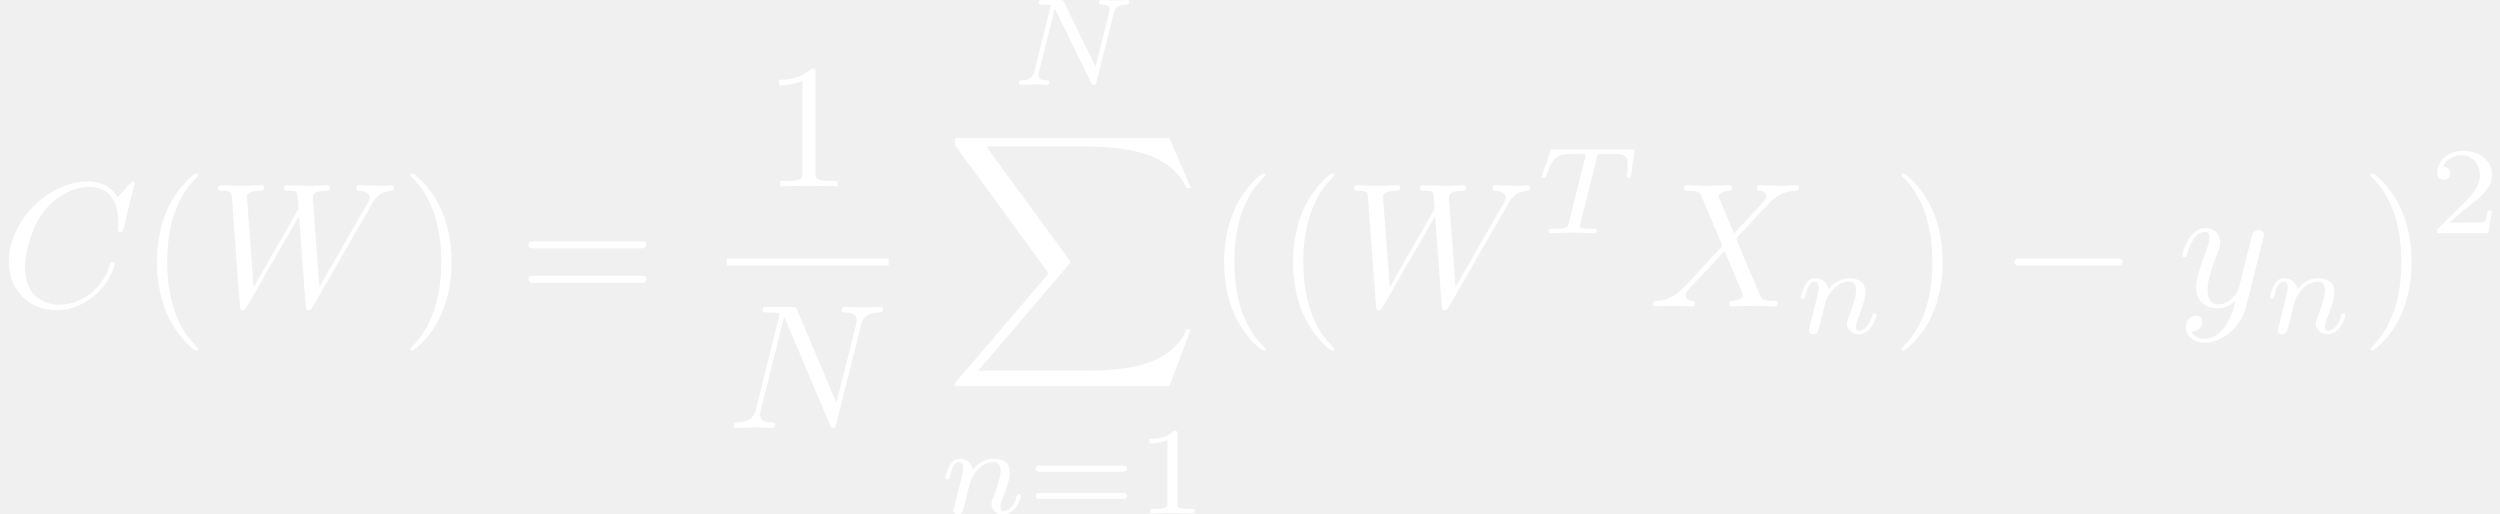
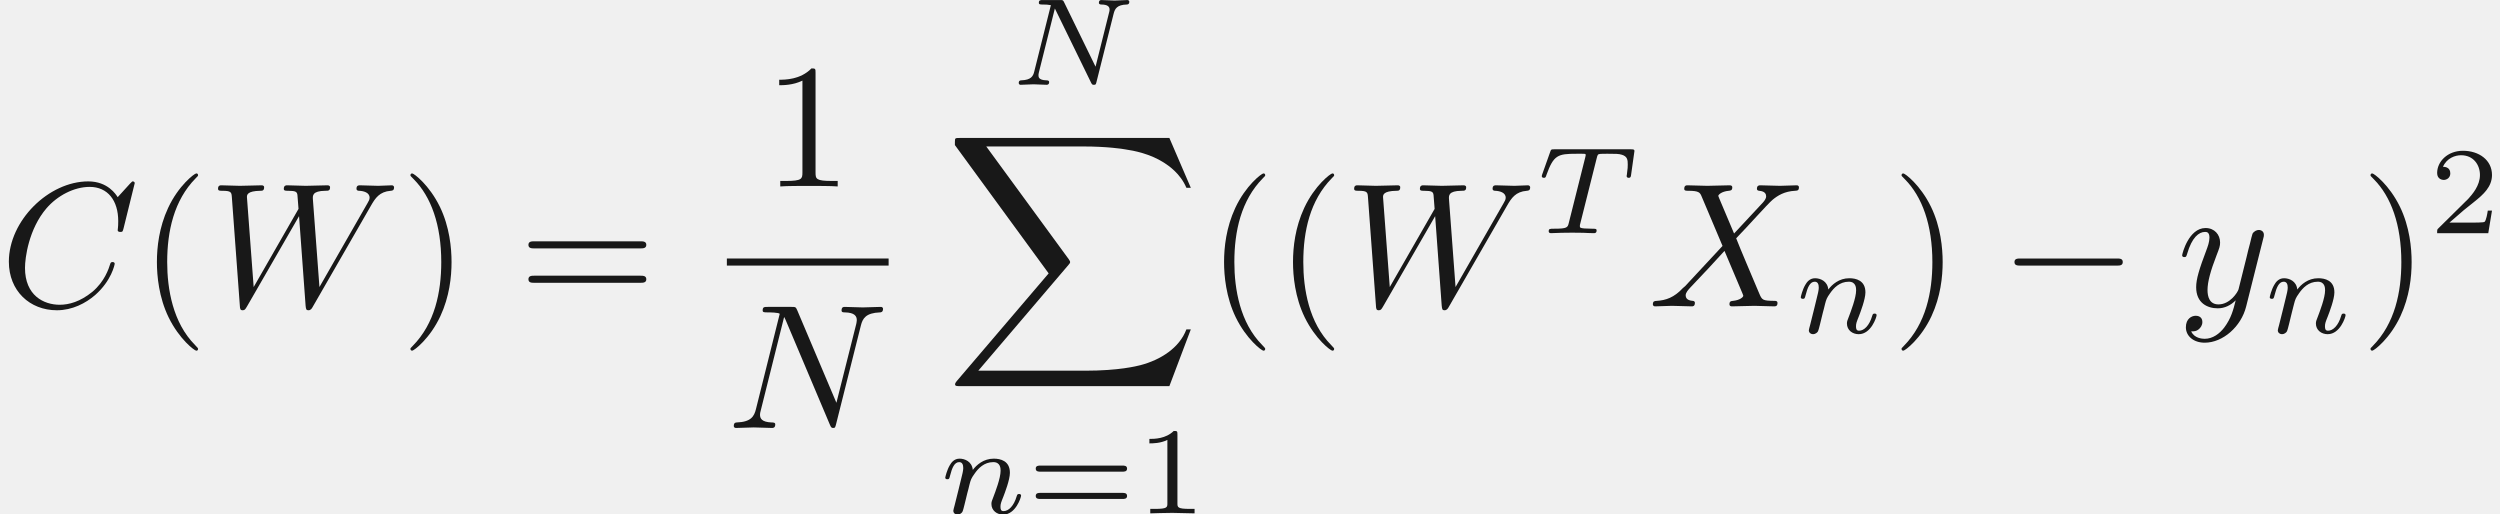
- <svg xmlns="http://www.w3.org/2000/svg" xmlns:ns1="http://github.com/leegao/readme2tex/" xmlns:xlink="http://www.w3.org/1999/xlink" height="28.853pt" ns1:offset="0" version="1.1" viewBox="69.7 -60.045 140.511 28.853" width="140.511pt">
+ <svg xmlns="http://www.w3.org/2000/svg" xmlns:ns1="http://github.com/leegao/readme2tex/" xmlns:xlink="http://www.w3.org/1999/xlink" version="1.1" width="140.511pt" height="28.853pt" viewBox="69.7 -60.045 140.511 28.853" ns1:offset="0">
  <defs>
-     <path d="M7.572 -6.924C7.572 -6.954 7.552 -7.024 7.462 -7.024C7.432 -7.024 7.422 -7.014 7.313 -6.904L6.615 -6.137C6.526 -6.276 6.067 -7.024 4.961 -7.024C2.74 -7.024 0.498 -4.822 0.498 -2.511C0.498 -0.867 1.674 0.219 3.198 0.219C4.065 0.219 4.822 -0.179 5.35 -0.638C6.276 -1.455 6.446 -2.361 6.446 -2.391C6.446 -2.491 6.346 -2.491 6.326 -2.491C6.267 -2.491 6.217 -2.471 6.197 -2.391C6.107 -2.102 5.878 -1.395 5.191 -0.817C4.503 -0.259 3.875 -0.09 3.357 -0.09C2.461 -0.09 1.405 -0.608 1.405 -2.162C1.405 -2.73 1.614 -4.344 2.61 -5.509C3.218 -6.217 4.154 -6.715 5.041 -6.715C6.057 -6.715 6.645 -5.948 6.645 -4.792C6.645 -4.394 6.615 -4.384 6.615 -4.284S6.725 -4.184 6.765 -4.184C6.894 -4.184 6.894 -4.204 6.944 -4.384L7.572 -6.924Z" id="g1-67" />
-     <path d="M7.532 -5.758C7.631 -6.157 7.811 -6.466 8.608 -6.496C8.658 -6.496 8.777 -6.506 8.777 -6.695C8.777 -6.705 8.777 -6.804 8.648 -6.804C8.319 -6.804 7.97 -6.775 7.641 -6.775C7.303 -6.775 6.954 -6.804 6.625 -6.804C6.565 -6.804 6.446 -6.804 6.446 -6.605C6.446 -6.496 6.545 -6.496 6.625 -6.496C7.193 -6.486 7.303 -6.276 7.303 -6.057C7.303 -6.027 7.283 -5.878 7.273 -5.848L6.157 -1.415L3.955 -6.615C3.875 -6.795 3.866 -6.804 3.636 -6.804H2.301C2.102 -6.804 2.012 -6.804 2.012 -6.605C2.012 -6.496 2.102 -6.496 2.291 -6.496C2.341 -6.496 2.969 -6.496 2.969 -6.406L1.634 -1.056C1.534 -0.658 1.365 -0.339 0.558 -0.309C0.498 -0.309 0.389 -0.299 0.389 -0.11C0.389 -0.04 0.438 0 0.518 0C0.837 0 1.186 -0.03 1.514 -0.03C1.853 -0.03 2.212 0 2.54 0C2.59 0 2.72 0 2.72 -0.199C2.72 -0.299 2.63 -0.309 2.521 -0.309C1.943 -0.329 1.863 -0.548 1.863 -0.747C1.863 -0.817 1.873 -0.867 1.903 -0.976L3.218 -6.237C3.258 -6.177 3.258 -6.157 3.308 -6.057L5.788 -0.189C5.858 -0.02 5.888 0 5.978 0C6.087 0 6.087 -0.03 6.137 -0.209L7.532 -5.758Z" id="g1-78" />
-     <path d="M9.136 -5.649C9.385 -6.087 9.624 -6.446 10.252 -6.496C10.341 -6.506 10.441 -6.506 10.441 -6.695C10.441 -6.735 10.401 -6.804 10.321 -6.804C10.082 -6.804 9.803 -6.775 9.554 -6.775C9.215 -6.775 8.847 -6.804 8.518 -6.804C8.458 -6.804 8.329 -6.804 8.329 -6.615C8.329 -6.506 8.418 -6.496 8.478 -6.496C8.717 -6.486 9.066 -6.406 9.066 -6.107C9.066 -5.998 9.016 -5.918 8.936 -5.778L6.247 -1.086L5.878 -6.027C5.868 -6.227 5.848 -6.486 6.575 -6.496C6.745 -6.496 6.844 -6.496 6.844 -6.695C6.844 -6.795 6.735 -6.804 6.695 -6.804C6.296 -6.804 5.878 -6.775 5.479 -6.775C5.25 -6.775 4.663 -6.804 4.433 -6.804C4.374 -6.804 4.244 -6.804 4.244 -6.605C4.244 -6.496 4.344 -6.496 4.483 -6.496C4.922 -6.496 4.991 -6.436 5.011 -6.247L5.071 -5.479L2.55 -1.086L2.172 -6.137C2.172 -6.257 2.172 -6.486 2.929 -6.496C3.029 -6.496 3.138 -6.496 3.138 -6.695C3.138 -6.804 3.019 -6.804 2.999 -6.804C2.6 -6.804 2.182 -6.775 1.773 -6.775C1.425 -6.775 1.066 -6.804 0.727 -6.804C0.677 -6.804 0.548 -6.804 0.548 -6.615C0.548 -6.496 0.638 -6.496 0.797 -6.496C1.295 -6.496 1.305 -6.406 1.325 -6.127L1.773 -0.04C1.783 0.139 1.793 0.219 1.933 0.219C2.052 0.219 2.082 0.159 2.172 0.01L5.101 -5.071L5.469 -0.04C5.489 0.169 5.509 0.219 5.629 0.219C5.758 0.219 5.818 0.12 5.868 0.03L9.136 -5.649Z" id="g1-87" />
-     <path d="M4.832 -4.095L3.995 -6.077C3.965 -6.157 3.945 -6.197 3.945 -6.207C3.945 -6.267 4.115 -6.456 4.533 -6.496C4.633 -6.506 4.732 -6.516 4.732 -6.685C4.732 -6.804 4.613 -6.804 4.583 -6.804C4.174 -6.804 3.746 -6.775 3.328 -6.775C3.078 -6.775 2.461 -6.804 2.212 -6.804C2.152 -6.804 2.032 -6.804 2.032 -6.605C2.032 -6.496 2.132 -6.496 2.262 -6.496C2.859 -6.496 2.919 -6.396 3.009 -6.177L4.184 -3.397L2.082 -1.136L1.953 -1.026C1.465 -0.498 0.996 -0.339 0.488 -0.309C0.359 -0.299 0.269 -0.299 0.269 -0.11C0.269 -0.1 0.269 0 0.399 0C0.697 0 1.026 -0.03 1.335 -0.03C1.704 -0.03 2.092 0 2.451 0C2.511 0 2.63 0 2.63 -0.199C2.63 -0.299 2.531 -0.309 2.511 -0.309C2.421 -0.319 2.112 -0.339 2.112 -0.618C2.112 -0.777 2.262 -0.936 2.381 -1.066L3.397 -2.142L4.294 -3.118L5.3 -0.737C5.34 -0.628 5.35 -0.618 5.35 -0.598C5.35 -0.518 5.161 -0.349 4.772 -0.309C4.663 -0.299 4.573 -0.289 4.573 -0.12C4.573 0 4.682 0 4.722 0C5.001 0 5.699 -0.03 5.978 -0.03C6.227 -0.03 6.834 0 7.083 0C7.153 0 7.273 0 7.273 -0.189C7.273 -0.309 7.173 -0.309 7.093 -0.309C6.426 -0.319 6.406 -0.349 6.237 -0.747C5.848 -1.674 5.181 -3.228 4.951 -3.826C5.629 -4.523 6.675 -5.709 6.994 -5.988C7.283 -6.227 7.661 -6.466 8.259 -6.496C8.389 -6.506 8.478 -6.506 8.478 -6.695C8.478 -6.705 8.478 -6.804 8.349 -6.804C8.05 -6.804 7.721 -6.775 7.412 -6.775C7.044 -6.775 6.665 -6.804 6.306 -6.804C6.247 -6.804 6.117 -6.804 6.117 -6.605C6.117 -6.535 6.167 -6.506 6.237 -6.496C6.326 -6.486 6.635 -6.466 6.635 -6.187C6.635 -6.047 6.526 -5.918 6.446 -5.828L4.832 -4.095Z" id="g1-88" />
-     <path d="M4.842 -3.796C4.882 -3.935 4.882 -3.955 4.882 -4.025C4.882 -4.204 4.742 -4.294 4.593 -4.294C4.493 -4.294 4.334 -4.234 4.244 -4.085C4.224 -4.035 4.144 -3.726 4.105 -3.547C4.035 -3.288 3.965 -3.019 3.905 -2.75L3.457 -0.956C3.417 -0.807 2.989 -0.11 2.331 -0.11C1.823 -0.11 1.714 -0.548 1.714 -0.917C1.714 -1.375 1.883 -1.993 2.222 -2.869C2.381 -3.278 2.421 -3.387 2.421 -3.587C2.421 -4.035 2.102 -4.403 1.604 -4.403C0.658 -4.403 0.289 -2.959 0.289 -2.869C0.289 -2.77 0.389 -2.77 0.408 -2.77C0.508 -2.77 0.518 -2.79 0.568 -2.949C0.837 -3.885 1.235 -4.184 1.574 -4.184C1.654 -4.184 1.823 -4.184 1.823 -3.866C1.823 -3.616 1.724 -3.357 1.654 -3.168C1.255 -2.112 1.076 -1.544 1.076 -1.076C1.076 -0.189 1.704 0.11 2.291 0.11C2.68 0.11 3.019 -0.06 3.298 -0.339C3.168 0.179 3.049 0.667 2.65 1.196C2.391 1.534 2.012 1.823 1.554 1.823C1.415 1.823 0.966 1.793 0.797 1.405C0.956 1.405 1.086 1.405 1.225 1.285C1.325 1.196 1.425 1.066 1.425 0.877C1.425 0.568 1.156 0.528 1.056 0.528C0.827 0.528 0.498 0.687 0.498 1.176C0.498 1.674 0.936 2.042 1.554 2.042C2.58 2.042 3.606 1.136 3.885 0.01L4.842 -3.796Z" id="g1-121" />
-     <path d="M3.298 2.391C3.298 2.361 3.298 2.341 3.128 2.172C1.883 0.917 1.564 -0.966 1.564 -2.491C1.564 -4.224 1.943 -5.958 3.168 -7.203C3.298 -7.323 3.298 -7.342 3.298 -7.372C3.298 -7.442 3.258 -7.472 3.198 -7.472C3.098 -7.472 2.202 -6.795 1.614 -5.529C1.106 -4.433 0.986 -3.328 0.986 -2.491C0.986 -1.714 1.096 -0.508 1.644 0.618C2.242 1.843 3.098 2.491 3.198 2.491C3.258 2.491 3.298 2.461 3.298 2.391Z" id="g3-40" />
-     <path d="M2.879 -2.491C2.879 -3.268 2.77 -4.473 2.222 -5.599C1.624 -6.824 0.767 -7.472 0.667 -7.472C0.608 -7.472 0.568 -7.432 0.568 -7.372C0.568 -7.342 0.568 -7.323 0.757 -7.143C1.733 -6.157 2.301 -4.573 2.301 -2.491C2.301 -0.787 1.933 0.966 0.697 2.222C0.568 2.341 0.568 2.361 0.568 2.391C0.568 2.451 0.608 2.491 0.667 2.491C0.767 2.491 1.664 1.813 2.252 0.548C2.76 -0.548 2.879 -1.654 2.879 -2.491Z" id="g3-41" />
-     <path d="M2.929 -6.376C2.929 -6.615 2.929 -6.635 2.7 -6.635C2.082 -5.998 1.205 -5.998 0.887 -5.998V-5.689C1.086 -5.689 1.674 -5.689 2.192 -5.948V-0.787C2.192 -0.428 2.162 -0.309 1.265 -0.309H0.946V0C1.295 -0.03 2.162 -0.03 2.56 -0.03S3.826 -0.03 4.174 0V-0.309H3.856C2.959 -0.309 2.929 -0.418 2.929 -0.787V-6.376Z" id="g3-49" />
-     <path d="M6.844 -3.258C6.994 -3.258 7.183 -3.258 7.183 -3.457S6.994 -3.656 6.854 -3.656H0.887C0.747 -3.656 0.558 -3.656 0.558 -3.457S0.747 -3.258 0.897 -3.258H6.844ZM6.854 -1.325C6.994 -1.325 7.183 -1.325 7.183 -1.524S6.994 -1.724 6.844 -1.724H0.897C0.747 -1.724 0.558 -1.724 0.558 -1.524S0.747 -1.325 0.887 -1.325H6.854Z" id="g3-61" />
-     <path d="M2.336 -4.435C2.336 -4.624 2.322 -4.631 2.127 -4.631C1.681 -4.191 1.046 -4.184 0.76 -4.184V-3.933C0.928 -3.933 1.388 -3.933 1.771 -4.129V-0.572C1.771 -0.342 1.771 -0.251 1.074 -0.251H0.809V0C0.934 -0.007 1.792 -0.028 2.05 -0.028C2.267 -0.028 3.145 -0.007 3.299 0V-0.251H3.034C2.336 -0.251 2.336 -0.342 2.336 -0.572V-4.435Z" id="g4-49" />
-     <path d="M3.522 -1.269H3.285C3.264 -1.116 3.194 -0.704 3.103 -0.635C3.048 -0.593 2.511 -0.593 2.413 -0.593H1.13C1.862 -1.241 2.106 -1.437 2.525 -1.764C3.041 -2.176 3.522 -2.608 3.522 -3.271C3.522 -4.115 2.783 -4.631 1.89 -4.631C1.025 -4.631 0.439 -4.024 0.439 -3.382C0.439 -3.027 0.739 -2.992 0.809 -2.992C0.976 -2.992 1.179 -3.11 1.179 -3.361C1.179 -3.487 1.13 -3.731 0.767 -3.731C0.983 -4.226 1.458 -4.38 1.785 -4.38C2.483 -4.38 2.845 -3.836 2.845 -3.271C2.845 -2.664 2.413 -2.183 2.19 -1.932L0.509 -0.272C0.439 -0.209 0.439 -0.195 0.439 0H3.313L3.522 -1.269Z" id="g4-50" />
-     <path d="M5.356 -2.343C5.461 -2.343 5.621 -2.343 5.621 -2.518C5.621 -2.685 5.454 -2.685 5.363 -2.685H0.746C0.656 -2.685 0.488 -2.685 0.488 -2.518C0.488 -2.343 0.649 -2.343 0.753 -2.343H5.356ZM5.363 -0.809C5.454 -0.809 5.621 -0.809 5.621 -0.976C5.621 -1.151 5.461 -1.151 5.356 -1.151H0.753C0.649 -1.151 0.488 -1.151 0.488 -0.976C0.488 -0.809 0.656 -0.809 0.746 -0.809H5.363Z" id="g4-61" />
-     <path d="M5.816 -4.003C5.886 -4.268 5.998 -4.498 6.555 -4.512C6.59 -4.512 6.695 -4.519 6.695 -4.666C6.695 -4.707 6.66 -4.763 6.59 -4.763C6.36 -4.763 6.102 -4.735 5.865 -4.735C5.698 -4.735 5.293 -4.763 5.126 -4.763C5.091 -4.763 4.986 -4.763 4.986 -4.61C4.986 -4.519 5.077 -4.512 5.14 -4.512C5.467 -4.505 5.586 -4.4 5.586 -4.226C5.586 -4.17 5.579 -4.135 5.558 -4.059L4.798 -1.018L3.027 -4.645C2.971 -4.763 2.957 -4.763 2.79 -4.763H1.834C1.702 -4.763 1.611 -4.763 1.611 -4.61C1.611 -4.512 1.695 -4.512 1.841 -4.512S2.141 -4.505 2.287 -4.477L1.353 -0.746C1.29 -0.481 1.172 -0.272 0.628 -0.251C0.579 -0.251 0.481 -0.244 0.481 -0.105C0.481 -0.028 0.537 0 0.586 0C0.816 0 1.074 -0.028 1.311 -0.028C1.478 -0.028 1.883 0 2.05 0C2.12 0 2.19 -0.035 2.19 -0.146C2.19 -0.244 2.106 -0.251 2.029 -0.251C1.59 -0.265 1.59 -0.446 1.59 -0.544C1.59 -0.572 1.59 -0.607 1.618 -0.718L2.511 -4.289L4.547 -0.119C4.603 -0.007 4.631 0 4.7 0C4.812 0 4.812 -0.021 4.847 -0.146L5.816 -4.003Z" id="g2-78" />
-     <path d="M3.389 -4.219C3.438 -4.421 3.452 -4.442 3.605 -4.456C3.64 -4.463 3.884 -4.463 4.024 -4.463C4.449 -4.463 4.631 -4.463 4.805 -4.407C5.119 -4.31 5.133 -4.108 5.133 -3.857C5.133 -3.745 5.133 -3.654 5.084 -3.292L5.07 -3.215C5.07 -3.145 5.119 -3.11 5.189 -3.11C5.293 -3.11 5.307 -3.173 5.321 -3.285L5.509 -4.617C5.509 -4.714 5.426 -4.714 5.3 -4.714H1.011C0.837 -4.714 0.823 -4.714 0.774 -4.568L0.335 -3.333C0.328 -3.306 0.3 -3.243 0.3 -3.208C0.3 -3.18 0.314 -3.11 0.418 -3.11C0.509 -3.11 0.523 -3.145 0.565 -3.278C0.969 -4.394 1.2 -4.463 2.26 -4.463H2.552C2.762 -4.463 2.769 -4.456 2.769 -4.394C2.769 -4.387 2.769 -4.352 2.741 -4.247L1.82 -0.579C1.757 -0.321 1.736 -0.251 1.004 -0.251C0.753 -0.251 0.69 -0.251 0.69 -0.098C0.69 -0.077 0.704 0 0.809 0C1.004 0 1.213 -0.021 1.409 -0.021S1.813 -0.028 2.008 -0.028S2.441 -0.028 2.636 -0.021C2.824 -0.014 3.034 0 3.222 0C3.278 0 3.382 0 3.382 -0.153C3.382 -0.251 3.313 -0.251 3.096 -0.251C2.964 -0.251 2.824 -0.258 2.692 -0.265C2.455 -0.286 2.441 -0.314 2.441 -0.398C2.441 -0.446 2.441 -0.46 2.469 -0.558L3.389 -4.219Z" id="g2-84" />
-     <path d="M0.851 -0.439C0.823 -0.349 0.781 -0.174 0.781 -0.153C0.781 0 0.907 0.07 1.018 0.07C1.144 0.07 1.255 -0.021 1.29 -0.084S1.381 -0.37 1.416 -0.516C1.451 -0.649 1.527 -0.969 1.569 -1.144C1.611 -1.297 1.653 -1.451 1.688 -1.611C1.764 -1.897 1.778 -1.953 1.981 -2.239C2.176 -2.518 2.504 -2.88 3.027 -2.88C3.431 -2.88 3.438 -2.525 3.438 -2.392C3.438 -1.974 3.138 -1.2 3.027 -0.907C2.95 -0.711 2.922 -0.649 2.922 -0.53C2.922 -0.16 3.229 0.07 3.585 0.07C4.282 0.07 4.589 -0.893 4.589 -0.997C4.589 -1.088 4.498 -1.088 4.477 -1.088C4.38 -1.088 4.373 -1.046 4.345 -0.969C4.184 -0.411 3.884 -0.126 3.605 -0.126C3.459 -0.126 3.431 -0.223 3.431 -0.37C3.431 -0.53 3.466 -0.621 3.592 -0.934C3.675 -1.151 3.961 -1.89 3.961 -2.28C3.961 -2.957 3.424 -3.075 3.055 -3.075C2.476 -3.075 2.085 -2.72 1.876 -2.441C1.827 -2.922 1.416 -3.075 1.13 -3.075C0.83 -3.075 0.669 -2.859 0.579 -2.699C0.425 -2.441 0.328 -2.043 0.328 -2.008C0.328 -1.918 0.425 -1.918 0.446 -1.918C0.544 -1.918 0.551 -1.939 0.6 -2.127C0.704 -2.538 0.837 -2.88 1.109 -2.88C1.29 -2.88 1.339 -2.727 1.339 -2.538C1.339 -2.406 1.276 -2.148 1.227 -1.96S1.109 -1.485 1.074 -1.332L0.851 -0.439Z" id="g2-110" />
-     <path d="M12.613 13.948L13.818 10.76H13.569C13.181 11.796 12.125 12.473 10.979 12.772C10.77 12.822 9.793 13.081 7.88 13.081H1.873L6.944 7.133C7.014 7.054 7.034 7.024 7.034 6.974C7.034 6.954 7.034 6.924 6.964 6.824L2.321 0.478H7.781C9.116 0.478 10.022 0.618 10.112 0.638C10.65 0.717 11.517 0.887 12.304 1.385C12.553 1.544 13.23 1.993 13.569 2.8H13.818L12.613 0H0.837C0.608 0 0.598 0.01 0.568 0.07C0.558 0.1 0.558 0.289 0.558 0.399L5.828 7.611L0.667 13.659C0.568 13.778 0.568 13.828 0.568 13.838C0.568 13.948 0.658 13.948 0.837 13.948H12.613Z" id="g5-88" />
-     <path d="M6.565 -2.291C6.735 -2.291 6.914 -2.291 6.914 -2.491S6.735 -2.69 6.565 -2.69H1.176C1.006 -2.69 0.827 -2.69 0.827 -2.491S1.006 -2.291 1.176 -2.291H6.565Z" id="g0-0" />
+     <path id="g0-0" d="M6.565-2.291C6.735-2.291 6.914-2.291 6.914-2.491S6.735-2.69 6.565-2.69H1.176C1.006-2.69 .827-2.69 .827-2.491S1.006-2.291 1.176-2.291H6.565Z" />
+     <path id="g1-67" d="M7.572-6.924C7.572-6.954 7.552-7.024 7.462-7.024C7.432-7.024 7.422-7.014 7.313-6.904L6.615-6.137C6.526-6.276 6.067-7.024 4.961-7.024C2.74-7.024 .498-4.822 .498-2.511C.498-.867 1.674 .219 3.198 .219C4.065 .219 4.822-.179 5.35-.638C6.276-1.455 6.446-2.361 6.446-2.391C6.446-2.491 6.346-2.491 6.326-2.491C6.267-2.491 6.217-2.471 6.197-2.391C6.107-2.102 5.878-1.395 5.191-.817C4.503-.259 3.875-.09 3.357-.09C2.461-.09 1.405-.608 1.405-2.162C1.405-2.73 1.614-4.344 2.61-5.509C3.218-6.217 4.154-6.715 5.041-6.715C6.057-6.715 6.645-5.948 6.645-4.792C6.645-4.394 6.615-4.384 6.615-4.284S6.725-4.184 6.765-4.184C6.894-4.184 6.894-4.204 6.944-4.384L7.572-6.924Z" />
+     <path id="g1-78" d="M7.532-5.758C7.631-6.157 7.811-6.466 8.608-6.496C8.658-6.496 8.777-6.506 8.777-6.695C8.777-6.705 8.777-6.804 8.648-6.804C8.319-6.804 7.97-6.775 7.641-6.775C7.303-6.775 6.954-6.804 6.625-6.804C6.565-6.804 6.446-6.804 6.446-6.605C6.446-6.496 6.545-6.496 6.625-6.496C7.193-6.486 7.303-6.276 7.303-6.057C7.303-6.027 7.283-5.878 7.273-5.848L6.157-1.415L3.955-6.615C3.875-6.795 3.866-6.804 3.636-6.804H2.301C2.102-6.804 2.012-6.804 2.012-6.605C2.012-6.496 2.102-6.496 2.291-6.496C2.341-6.496 2.969-6.496 2.969-6.406L1.634-1.056C1.534-.658 1.365-.339 .558-.309C.498-.309 .389-.299 .389-.11C.389-.04 .438 0 .518 0C.837 0 1.186-.03 1.514-.03C1.853-.03 2.212 0 2.54 0C2.59 0 2.72 0 2.72-.199C2.72-.299 2.63-.309 2.521-.309C1.943-.329 1.863-.548 1.863-.747C1.863-.817 1.873-.867 1.903-.976L3.218-6.237C3.258-6.177 3.258-6.157 3.308-6.057L5.788-.189C5.858-.02 5.888 0 5.978 0C6.087 0 6.087-.03 6.137-.209L7.532-5.758Z" />
+     <path id="g1-87" d="M9.136-5.649C9.385-6.087 9.624-6.446 10.252-6.496C10.341-6.506 10.441-6.506 10.441-6.695C10.441-6.735 10.401-6.804 10.321-6.804C10.082-6.804 9.803-6.775 9.554-6.775C9.215-6.775 8.847-6.804 8.518-6.804C8.458-6.804 8.329-6.804 8.329-6.615C8.329-6.506 8.418-6.496 8.478-6.496C8.717-6.486 9.066-6.406 9.066-6.107C9.066-5.998 9.016-5.918 8.936-5.778L6.247-1.086L5.878-6.027C5.868-6.227 5.848-6.486 6.575-6.496C6.745-6.496 6.844-6.496 6.844-6.695C6.844-6.795 6.735-6.804 6.695-6.804C6.296-6.804 5.878-6.775 5.479-6.775C5.25-6.775 4.663-6.804 4.433-6.804C4.374-6.804 4.244-6.804 4.244-6.605C4.244-6.496 4.344-6.496 4.483-6.496C4.922-6.496 4.991-6.436 5.011-6.247L5.071-5.479L2.55-1.086L2.172-6.137C2.172-6.257 2.172-6.486 2.929-6.496C3.029-6.496 3.138-6.496 3.138-6.695C3.138-6.804 3.019-6.804 2.999-6.804C2.6-6.804 2.182-6.775 1.773-6.775C1.425-6.775 1.066-6.804 .727-6.804C.677-6.804 .548-6.804 .548-6.615C.548-6.496 .638-6.496 .797-6.496C1.295-6.496 1.305-6.406 1.325-6.127L1.773-.04C1.783 .139 1.793 .219 1.933 .219C2.052 .219 2.082 .159 2.172 .01L5.101-5.071L5.469-.04C5.489 .169 5.509 .219 5.629 .219C5.758 .219 5.818 .12 5.868 .03L9.136-5.649Z" />
+     <path id="g1-88" d="M4.832-4.095L3.995-6.077C3.965-6.157 3.945-6.197 3.945-6.207C3.945-6.267 4.115-6.456 4.533-6.496C4.633-6.506 4.732-6.516 4.732-6.685C4.732-6.804 4.613-6.804 4.583-6.804C4.174-6.804 3.746-6.775 3.328-6.775C3.078-6.775 2.461-6.804 2.212-6.804C2.152-6.804 2.032-6.804 2.032-6.605C2.032-6.496 2.132-6.496 2.262-6.496C2.859-6.496 2.919-6.396 3.009-6.177L4.184-3.397L2.082-1.136L1.953-1.026C1.465-.498 .996-.339 .488-.309C.359-.299 .269-.299 .269-.11C.269-.1 .269 0 .399 0C.697 0 1.026-.03 1.335-.03C1.704-.03 2.092 0 2.451 0C2.511 0 2.63 0 2.63-.199C2.63-.299 2.531-.309 2.511-.309C2.421-.319 2.112-.339 2.112-.618C2.112-.777 2.262-.936 2.381-1.066L3.397-2.142L4.294-3.118L5.3-.737C5.34-.628 5.35-.618 5.35-.598C5.35-.518 5.161-.349 4.772-.309C4.663-.299 4.573-.289 4.573-.12C4.573 0 4.682 0 4.722 0C5.001 0 5.699-.03 5.978-.03C6.227-.03 6.834 0 7.083 0C7.153 0 7.273 0 7.273-.189C7.273-.309 7.173-.309 7.093-.309C6.426-.319 6.406-.349 6.237-.747C5.848-1.674 5.181-3.228 4.951-3.826C5.629-4.523 6.675-5.709 6.994-5.988C7.283-6.227 7.661-6.466 8.259-6.496C8.389-6.506 8.478-6.506 8.478-6.695C8.478-6.705 8.478-6.804 8.349-6.804C8.05-6.804 7.721-6.775 7.412-6.775C7.044-6.775 6.665-6.804 6.306-6.804C6.247-6.804 6.117-6.804 6.117-6.605C6.117-6.535 6.167-6.506 6.237-6.496C6.326-6.486 6.635-6.466 6.635-6.187C6.635-6.047 6.526-5.918 6.446-5.828L4.832-4.095Z" />
+     <path id="g1-121" d="M4.842-3.796C4.882-3.935 4.882-3.955 4.882-4.025C4.882-4.204 4.742-4.294 4.593-4.294C4.493-4.294 4.334-4.234 4.244-4.085C4.224-4.035 4.144-3.726 4.105-3.547C4.035-3.288 3.965-3.019 3.905-2.75L3.457-.956C3.417-.807 2.989-.11 2.331-.11C1.823-.11 1.714-.548 1.714-.917C1.714-1.375 1.883-1.993 2.222-2.869C2.381-3.278 2.421-3.387 2.421-3.587C2.421-4.035 2.102-4.403 1.604-4.403C.658-4.403 .289-2.959 .289-2.869C.289-2.77 .389-2.77 .408-2.77C.508-2.77 .518-2.79 .568-2.949C.837-3.885 1.235-4.184 1.574-4.184C1.654-4.184 1.823-4.184 1.823-3.866C1.823-3.616 1.724-3.357 1.654-3.168C1.255-2.112 1.076-1.544 1.076-1.076C1.076-.189 1.704 .11 2.291 .11C2.68 .11 3.019-.06 3.298-.339C3.168 .179 3.049 .667 2.65 1.196C2.391 1.534 2.012 1.823 1.554 1.823C1.415 1.823 .966 1.793 .797 1.405C.956 1.405 1.086 1.405 1.225 1.285C1.325 1.196 1.425 1.066 1.425 .877C1.425 .568 1.156 .528 1.056 .528C.827 .528 .498 .687 .498 1.176C.498 1.674 .936 2.042 1.554 2.042C2.58 2.042 3.606 1.136 3.885 .01L4.842-3.796Z" />
+     <path id="g3-40" d="M3.298 2.391C3.298 2.361 3.298 2.341 3.128 2.172C1.883 .917 1.564-.966 1.564-2.491C1.564-4.224 1.943-5.958 3.168-7.203C3.298-7.323 3.298-7.342 3.298-7.372C3.298-7.442 3.258-7.472 3.198-7.472C3.098-7.472 2.202-6.795 1.614-5.529C1.106-4.433 .986-3.328 .986-2.491C.986-1.714 1.096-.508 1.644 .618C2.242 1.843 3.098 2.491 3.198 2.491C3.258 2.491 3.298 2.461 3.298 2.391Z" />
+     <path id="g3-41" d="M2.879-2.491C2.879-3.268 2.77-4.473 2.222-5.599C1.624-6.824 .767-7.472 .667-7.472C.608-7.472 .568-7.432 .568-7.372C.568-7.342 .568-7.323 .757-7.143C1.733-6.157 2.301-4.573 2.301-2.491C2.301-.787 1.933 .966 .697 2.222C.568 2.341 .568 2.361 .568 2.391C.568 2.451 .608 2.491 .667 2.491C.767 2.491 1.664 1.813 2.252 .548C2.76-.548 2.879-1.654 2.879-2.491Z" />
+     <path id="g3-49" d="M2.929-6.376C2.929-6.615 2.929-6.635 2.7-6.635C2.082-5.998 1.205-5.998 .887-5.998V-5.689C1.086-5.689 1.674-5.689 2.192-5.948V-.787C2.192-.428 2.162-.309 1.265-.309H.946V0C1.295-.03 2.162-.03 2.56-.03S3.826-.03 4.174 0V-.309H3.856C2.959-.309 2.929-.418 2.929-.787V-6.376Z" />
+     <path id="g3-61" d="M6.844-3.258C6.994-3.258 7.183-3.258 7.183-3.457S6.994-3.656 6.854-3.656H.887C.747-3.656 .558-3.656 .558-3.457S.747-3.258 .897-3.258H6.844ZM6.854-1.325C6.994-1.325 7.183-1.325 7.183-1.524S6.994-1.724 6.844-1.724H.897C.747-1.724 .558-1.724 .558-1.524S.747-1.325 .887-1.325H6.854Z" />
+     <path id="g2-78" d="M5.816-4.003C5.886-4.268 5.998-4.498 6.555-4.512C6.59-4.512 6.695-4.519 6.695-4.666C6.695-4.707 6.66-4.763 6.59-4.763C6.36-4.763 6.102-4.735 5.865-4.735C5.698-4.735 5.293-4.763 5.126-4.763C5.091-4.763 4.986-4.763 4.986-4.61C4.986-4.519 5.077-4.512 5.14-4.512C5.467-4.505 5.586-4.4 5.586-4.226C5.586-4.17 5.579-4.135 5.558-4.059L4.798-1.018L3.027-4.645C2.971-4.763 2.957-4.763 2.79-4.763H1.834C1.702-4.763 1.611-4.763 1.611-4.61C1.611-4.512 1.695-4.512 1.841-4.512S2.141-4.505 2.287-4.477L1.353-.746C1.29-.481 1.172-.272 .628-.251C.579-.251 .481-.244 .481-.105C.481-.028 .537 0 .586 0C.816 0 1.074-.028 1.311-.028C1.478-.028 1.883 0 2.05 0C2.12 0 2.19-.035 2.19-.146C2.19-.244 2.106-.251 2.029-.251C1.59-.265 1.59-.446 1.59-.544C1.59-.572 1.59-.607 1.618-.718L2.511-4.289L4.547-.119C4.603-.007 4.631 0 4.7 0C4.812 0 4.812-.021 4.847-.146L5.816-4.003Z" />
+     <path id="g2-84" d="M3.389-4.219C3.438-4.421 3.452-4.442 3.605-4.456C3.64-4.463 3.884-4.463 4.024-4.463C4.449-4.463 4.631-4.463 4.805-4.407C5.119-4.31 5.133-4.108 5.133-3.857C5.133-3.745 5.133-3.654 5.084-3.292L5.07-3.215C5.07-3.145 5.119-3.11 5.189-3.11C5.293-3.11 5.307-3.173 5.321-3.285L5.509-4.617C5.509-4.714 5.426-4.714 5.3-4.714H1.011C.837-4.714 .823-4.714 .774-4.568L.335-3.333C.328-3.306 .3-3.243 .3-3.208C.3-3.18 .314-3.11 .418-3.11C.509-3.11 .523-3.145 .565-3.278C.969-4.394 1.2-4.463 2.26-4.463H2.552C2.762-4.463 2.769-4.456 2.769-4.394C2.769-4.387 2.769-4.352 2.741-4.247L1.82-.579C1.757-.321 1.736-.251 1.004-.251C.753-.251 .69-.251 .69-.098C.69-.077 .704 0 .809 0C1.004 0 1.213-.021 1.409-.021S1.813-.028 2.008-.028S2.441-.028 2.636-.021C2.824-.014 3.034 0 3.222 0C3.278 0 3.382 0 3.382-.153C3.382-.251 3.313-.251 3.096-.251C2.964-.251 2.824-.258 2.692-.265C2.455-.286 2.441-.314 2.441-.398C2.441-.446 2.441-.46 2.469-.558L3.389-4.219Z" />
+     <path id="g2-110" d="M.851-.439C.823-.349 .781-.174 .781-.153C.781 0 .907 .07 1.018 .07C1.144 .07 1.255-.021 1.29-.084S1.381-.37 1.416-.516C1.451-.649 1.527-.969 1.569-1.144C1.611-1.297 1.653-1.451 1.688-1.611C1.764-1.897 1.778-1.953 1.981-2.239C2.176-2.518 2.504-2.88 3.027-2.88C3.431-2.88 3.438-2.525 3.438-2.392C3.438-1.974 3.138-1.2 3.027-.907C2.95-.711 2.922-.649 2.922-.53C2.922-.16 3.229 .07 3.585 .07C4.282 .07 4.589-.893 4.589-.997C4.589-1.088 4.498-1.088 4.477-1.088C4.38-1.088 4.373-1.046 4.345-.969C4.184-.411 3.884-.126 3.605-.126C3.459-.126 3.431-.223 3.431-.37C3.431-.53 3.466-.621 3.592-.934C3.675-1.151 3.961-1.89 3.961-2.28C3.961-2.957 3.424-3.075 3.055-3.075C2.476-3.075 2.085-2.72 1.876-2.441C1.827-2.922 1.416-3.075 1.13-3.075C.83-3.075 .669-2.859 .579-2.699C.425-2.441 .328-2.043 .328-2.008C.328-1.918 .425-1.918 .446-1.918C.544-1.918 .551-1.939 .6-2.127C.704-2.538 .837-2.88 1.109-2.88C1.29-2.88 1.339-2.727 1.339-2.538C1.339-2.406 1.276-2.148 1.227-1.96S1.109-1.485 1.074-1.332L.851-.439Z" />
+     <path id="g5-88" d="M12.613 13.948L13.818 10.76H13.569C13.181 11.796 12.125 12.473 10.979 12.772C10.77 12.822 9.793 13.081 7.88 13.081H1.873L6.944 7.133C7.014 7.054 7.034 7.024 7.034 6.974C7.034 6.954 7.034 6.924 6.964 6.824L2.321 .478H7.781C9.116 .478 10.022 .618 10.112 .638C10.65 .717 11.517 .887 12.304 1.385C12.553 1.544 13.23 1.993 13.569 2.8H13.818L12.613 0H.837C.608 0 .598 .01 .568 .07C.558 .1 .558 .289 .558 .399L5.828 7.611L.667 13.659C.568 13.778 .568 13.828 .568 13.838C.568 13.948 .658 13.948 .837 13.948H12.613Z" />
+     <path id="g4-49" d="M2.336-4.435C2.336-4.624 2.322-4.631 2.127-4.631C1.681-4.191 1.046-4.184 .76-4.184V-3.933C.928-3.933 1.388-3.933 1.771-4.129V-.572C1.771-.342 1.771-.251 1.074-.251H.809V0C.934-.007 1.792-.028 2.05-.028C2.267-.028 3.145-.007 3.299 0V-.251H3.034C2.336-.251 2.336-.342 2.336-.572V-4.435Z" />
+     <path id="g4-50" d="M3.522-1.269H3.285C3.264-1.116 3.194-.704 3.103-.635C3.048-.593 2.511-.593 2.413-.593H1.13C1.862-1.241 2.106-1.437 2.525-1.764C3.041-2.176 3.522-2.608 3.522-3.271C3.522-4.115 2.783-4.631 1.89-4.631C1.025-4.631 .439-4.024 .439-3.382C.439-3.027 .739-2.992 .809-2.992C.976-2.992 1.179-3.11 1.179-3.361C1.179-3.487 1.13-3.731 .767-3.731C.983-4.226 1.458-4.38 1.785-4.38C2.483-4.38 2.845-3.836 2.845-3.271C2.845-2.664 2.413-2.183 2.19-1.932L.509-.272C.439-.209 .439-.195 .439 0H3.313L3.522-1.269Z" />
+     <path id="g4-61" d="M5.356-2.343C5.461-2.343 5.621-2.343 5.621-2.518C5.621-2.685 5.454-2.685 5.363-2.685H.746C.656-2.685 .488-2.685 .488-2.518C.488-2.343 .649-2.343 .753-2.343H5.356ZM5.363-.809C5.454-.809 5.621-.809 5.621-.976C5.621-1.151 5.461-1.151 5.356-1.151H.753C.649-1.151 .488-1.151 .488-.976C.488-.809 .656-.809 .746-.809H5.363Z" />
  </defs>
-   <g fill-opacity="1" id="page1" fill="#FFFFFF">
+   <g id="page1" fill-opacity="0.9">
    <use x="69.7" y="-42.826" xlink:href="#g1-67" />
    <use x="77.533" y="-42.826" xlink:href="#g3-40" />
    <use x="81.407" y="-42.826" xlink:href="#g1-87" />
    <use x="92.2" y="-42.826" xlink:href="#g3-41" />
    <use x="98.842" y="-42.826" xlink:href="#g3-61" />
    <use x="112.608" y="-49.566" xlink:href="#g3-49" />
-     <rect height="0.398" width="9.091" x="110.553" y="-45.516" />
+     <rect x="110.553" y="-45.516" height=".398" width="9.091" />
    <use x="110.553" y="-35.992" xlink:href="#g1-78" />
    <use x="126.477" y="-55.279" xlink:href="#g2-78" />
    <use x="122.811" y="-52.291" xlink:href="#g5-88" />
    <use x="122.5" y="-31.192" xlink:href="#g2-110" />
    <use x="127.425" y="-31.192" xlink:href="#g4-61" />
    <use x="133.541" y="-31.192" xlink:href="#g4-49" />
    <use x="137.512" y="-42.826" xlink:href="#g3-40" />
    <use x="141.387" y="-42.826" xlink:href="#g3-40" />
    <use x="145.261" y="-42.826" xlink:href="#g1-87" />
    <use x="156.054" y="-46.94" xlink:href="#g2-84" />
    <use x="162.33" y="-42.826" xlink:href="#g1-88" />
    <use x="170.584" y="-41.332" xlink:href="#g2-110" />
    <use x="176.007" y="-42.826" xlink:href="#g3-41" />
    <use x="182.095" y="-42.826" xlink:href="#g0-0" />
    <use x="192.058" y="-42.826" xlink:href="#g1-121" />
    <use x="196.942" y="-41.332" xlink:href="#g2-110" />
    <use x="202.365" y="-42.826" xlink:href="#g3-41" />
    <use x="206.239" y="-46.94" xlink:href="#g4-50" />
  </g>
</svg>
